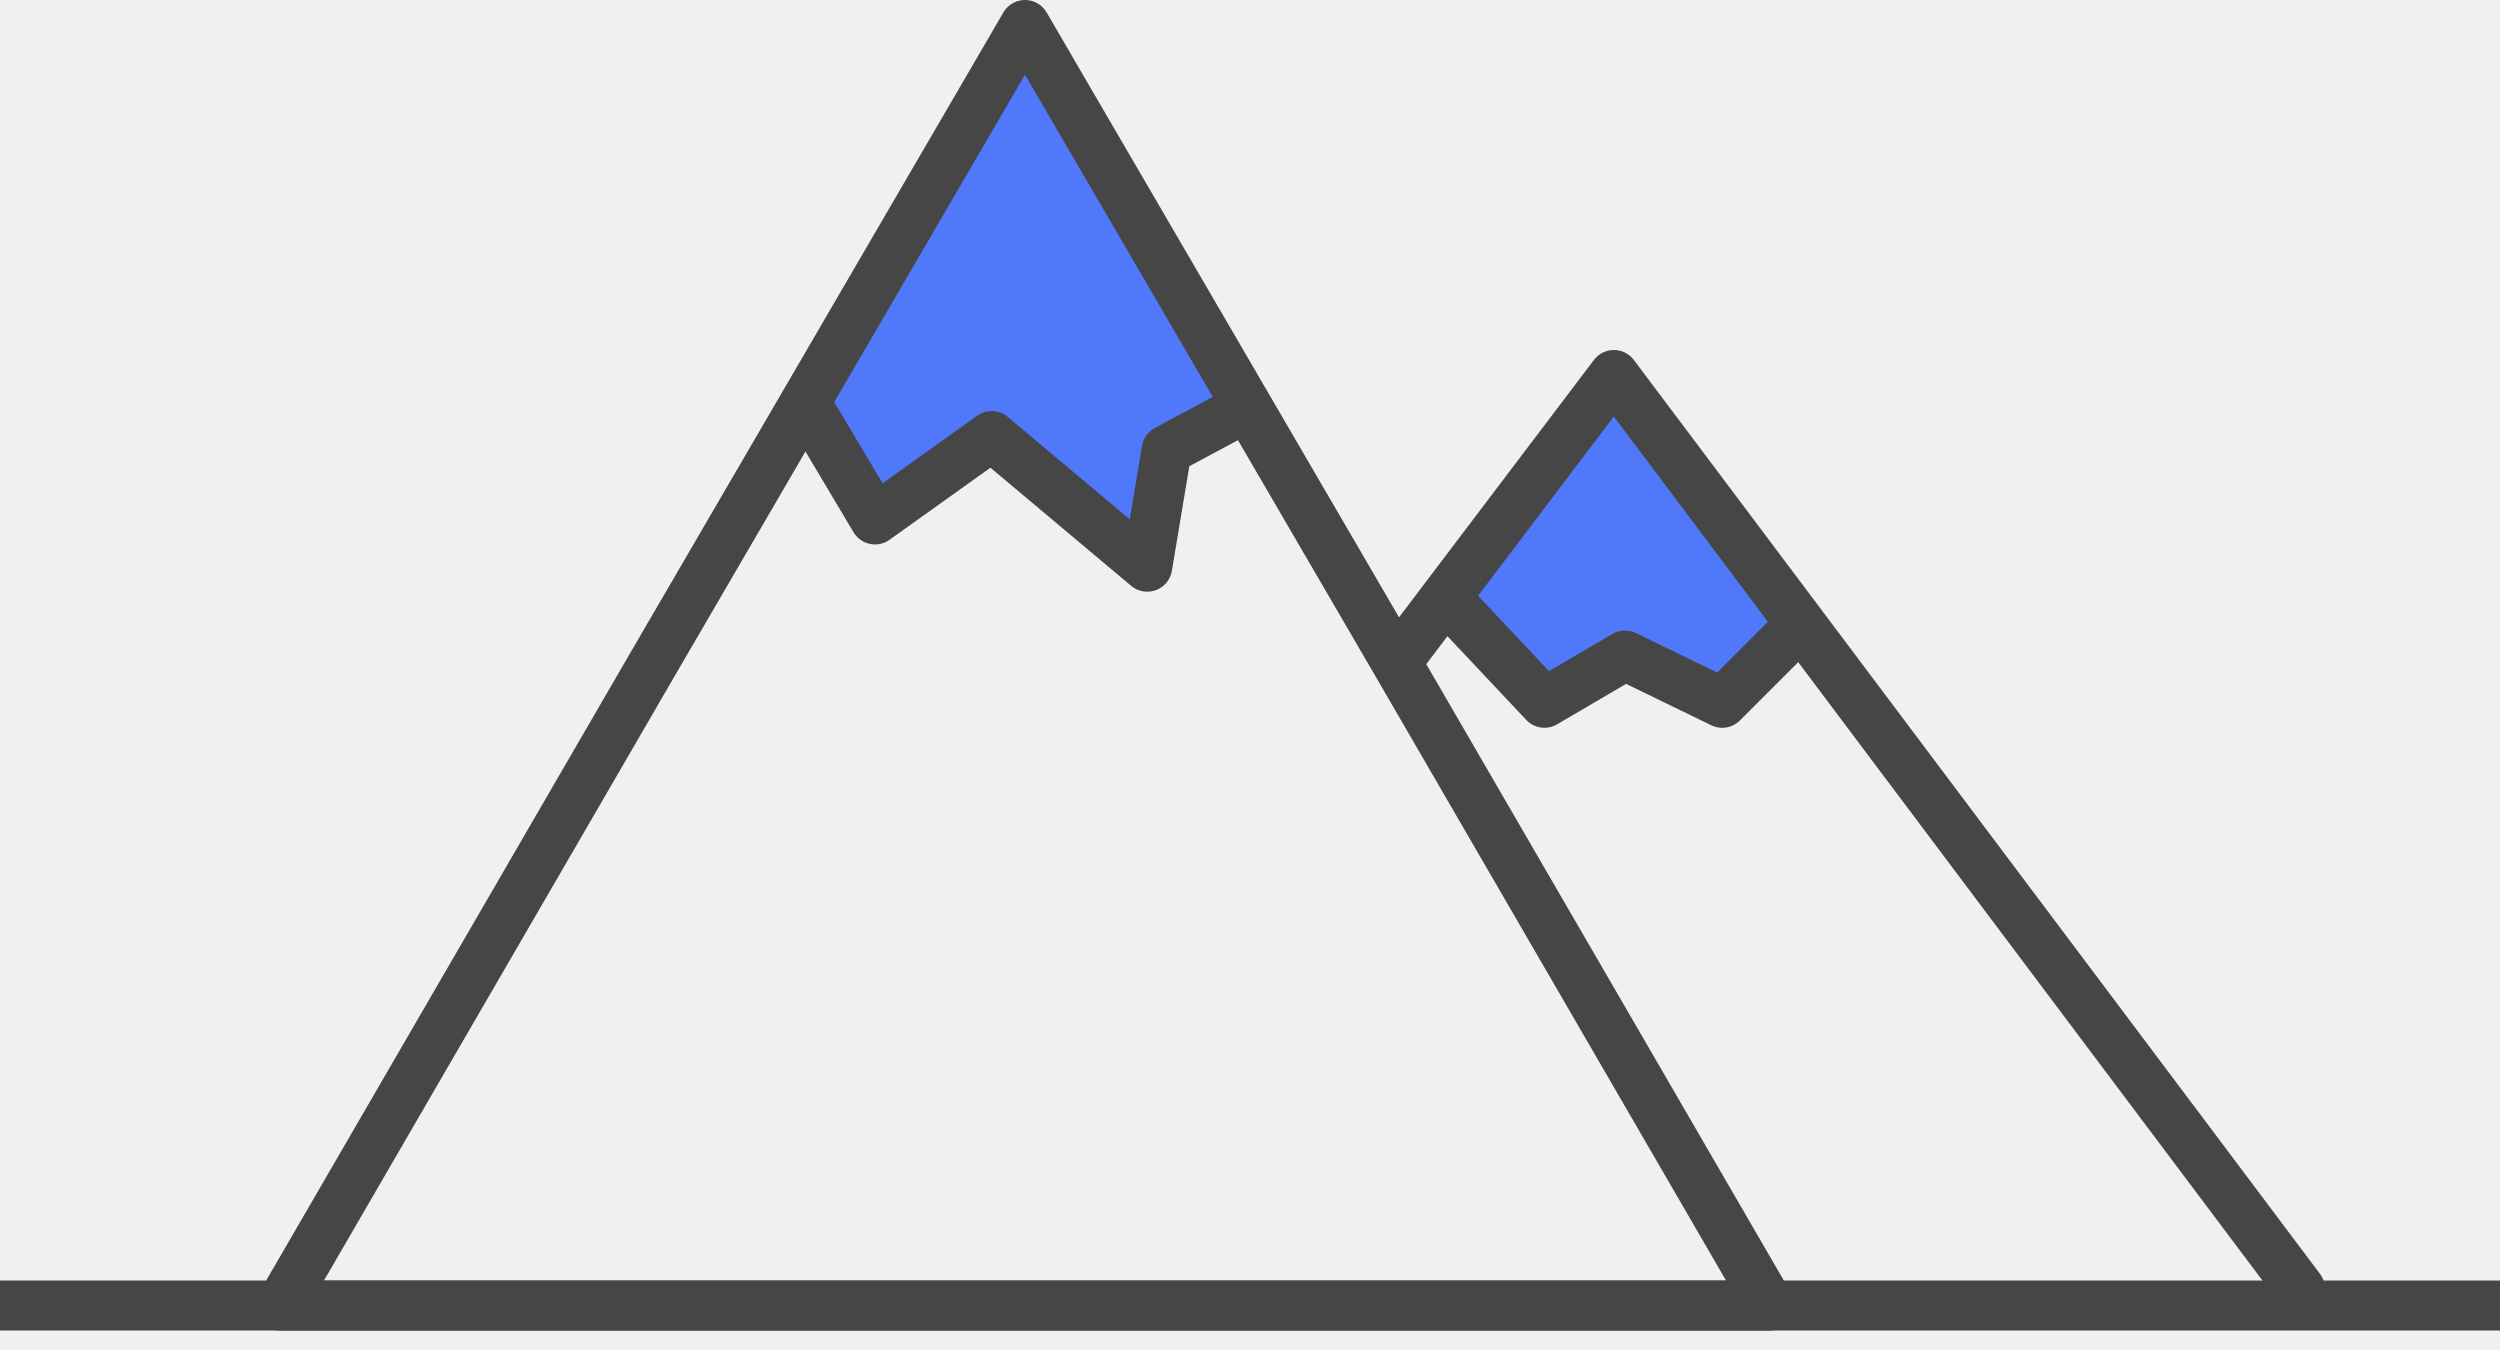
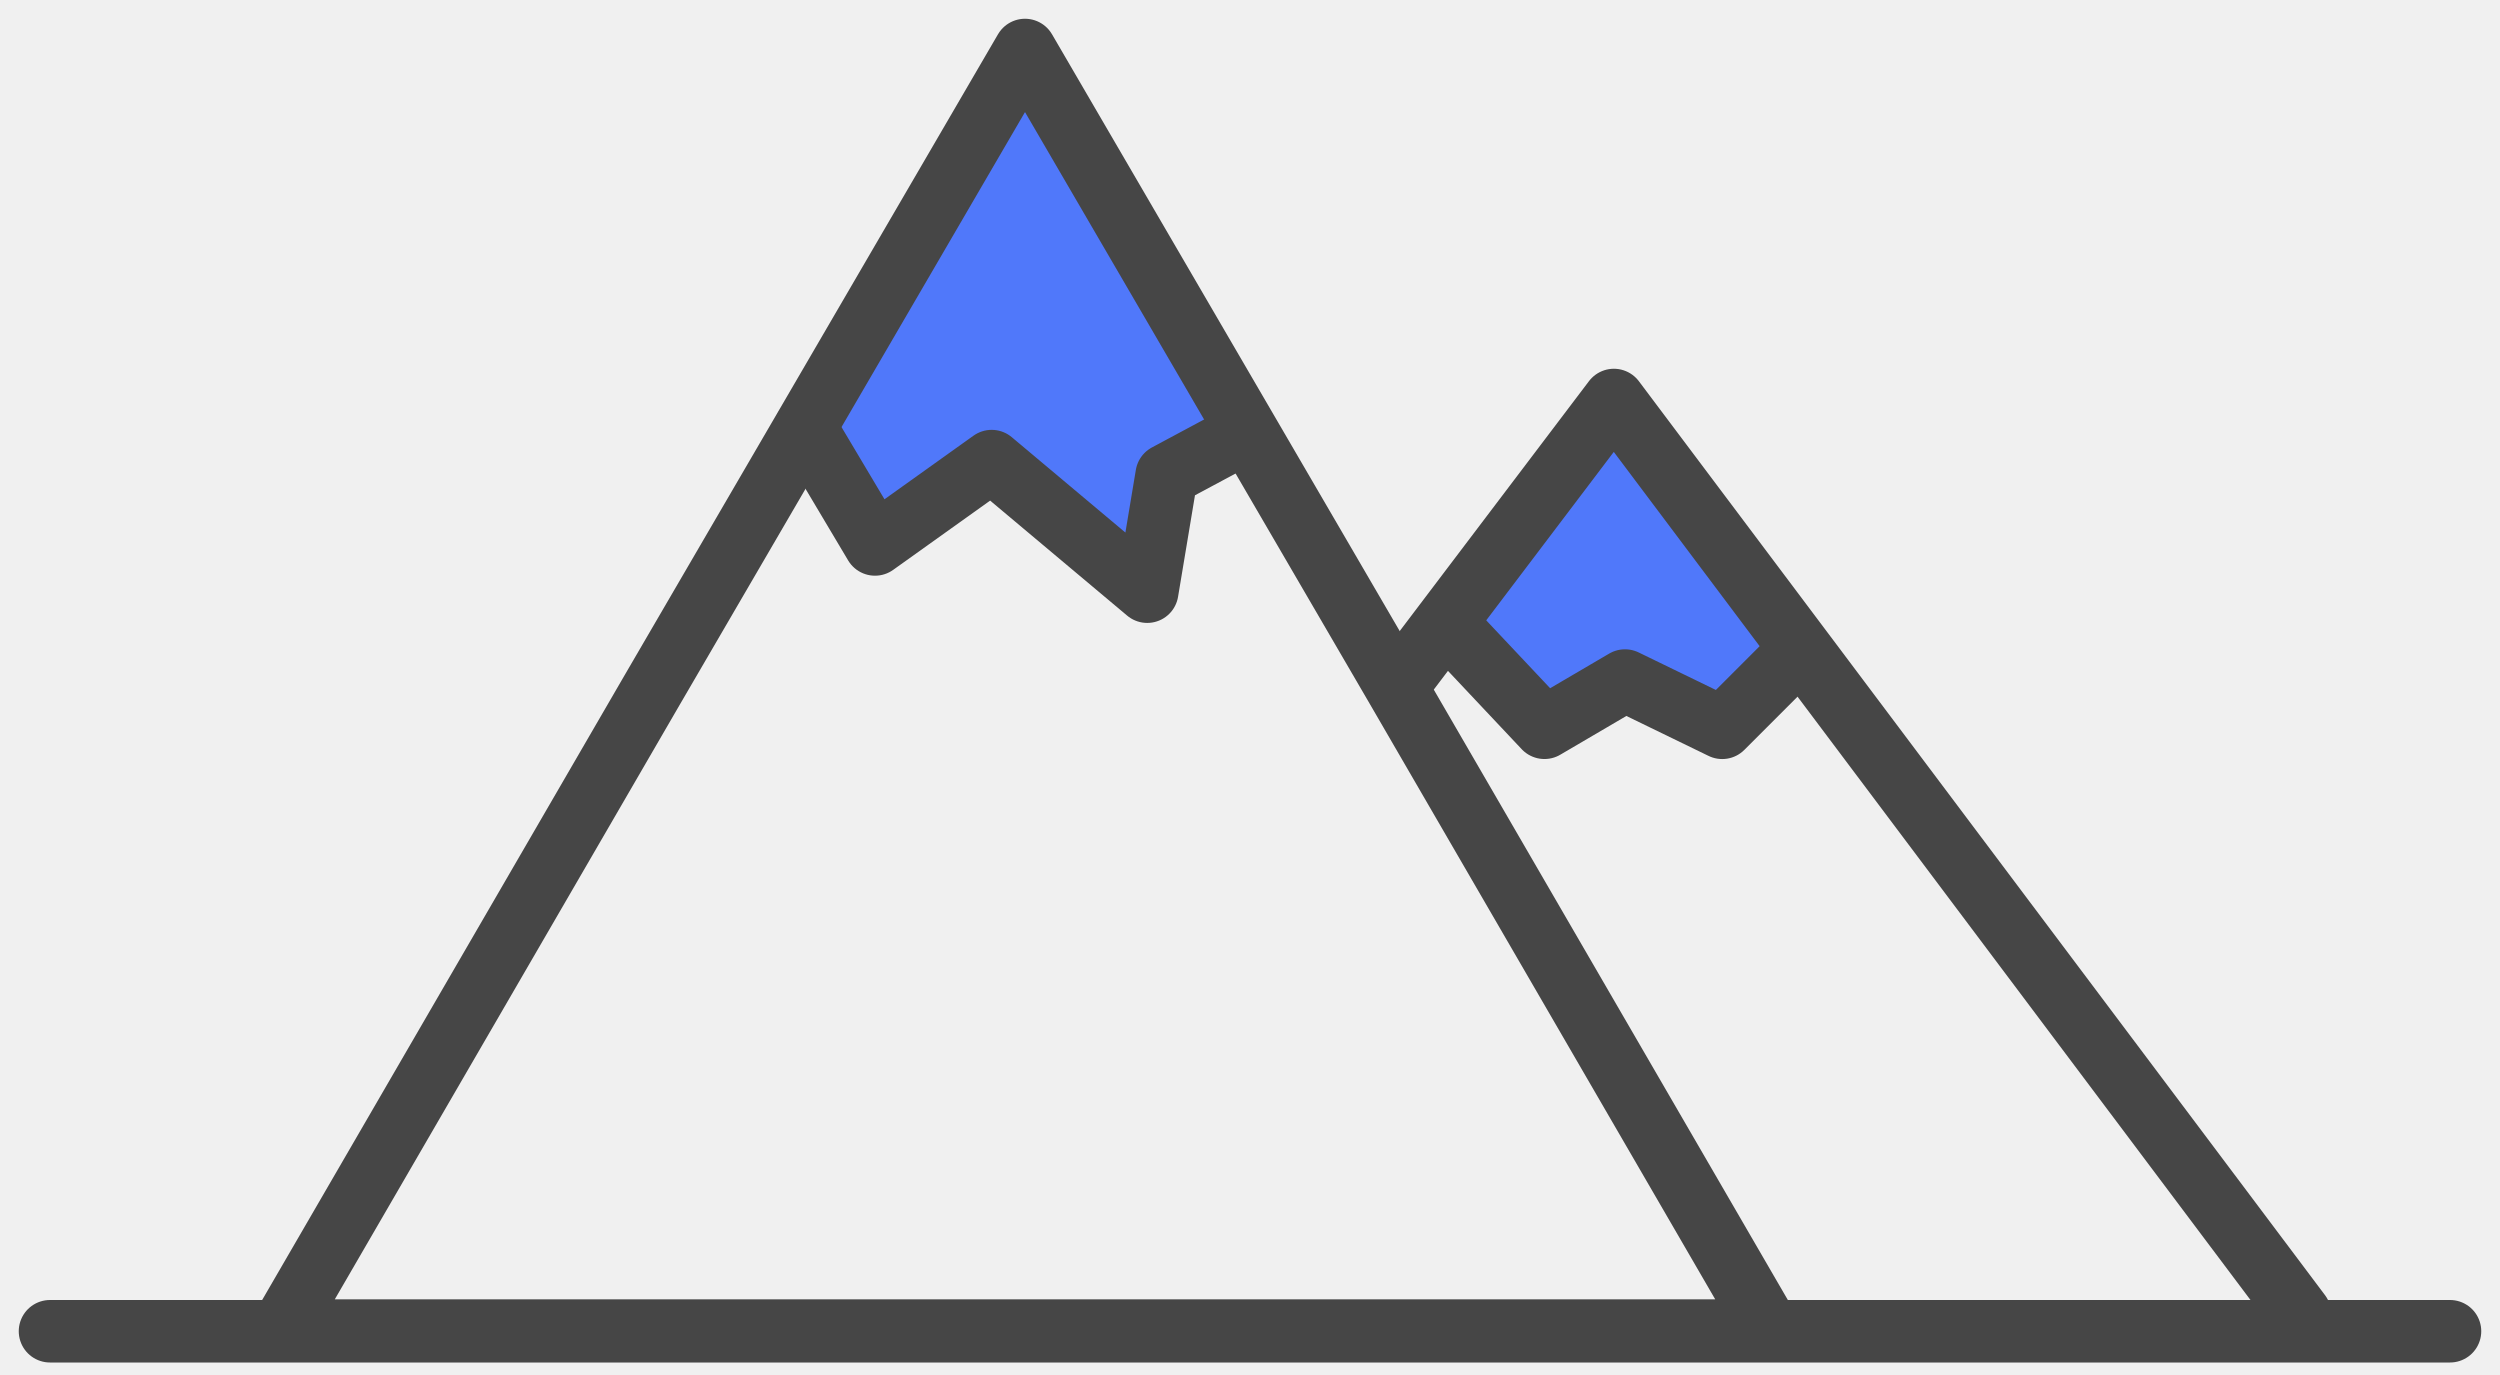
- <svg xmlns="http://www.w3.org/2000/svg" xmlns:xlink="http://www.w3.org/1999/xlink" width="100" height="54" viewBox="0 0 100 54">
+ <svg xmlns="http://www.w3.org/2000/svg" xmlns:xlink="http://www.w3.org/1999/xlink" width="100" height="55" viewBox="0 0 100 55">
  <defs>
    <path id="a" d="M0 0h100v80H0z" />
  </defs>
-   <g fill="none" fill-rule="evenodd" transform="translate(0 -13)">
+   <g fill="none" fill-rule="evenodd" transform="translate(0 -12)">
    <mask id="b" fill="#fff">
      <use xlink:href="#a" />
    </mask>
    <g mask="url(#b)">
      <path fill="#5078FA" d="M57.973 36.96l6.449-8.376 7.374 9.601-2.733 2.508-4.112-1.621-3.45 1.487zM32 29.477L40.837 15l8.347 14.355-2.827 2.197-.986 4.055-5.506-4.503-5.132 2.446z" />
-       <path stroke="#464646" stroke-linecap="round" stroke-linejoin="round" stroke-width="2" d="M41 14l14.889 25.556 14.889 25.666H11.222l14.89-25.666z" />
-       <path stroke="#464646" stroke-linecap="round" stroke-linejoin="round" stroke-width="2" d="M32.222 29.111L35 33.778l4.667-3.334 6.222 5.223.778-4.667 3.11-1.667M55.889 39.444L64.556 28 92 64.556" />
-       <path stroke="#464646" stroke-linecap="round" stroke-linejoin="round" stroke-width="2" d="M58.222 37.333l3.556 3.778L65 39.222l3.889 1.89 3-3M0 65.222h100" />
+       <path stroke="#464646" stroke-linecap="round" stroke-linejoin="round" stroke-width="2.5" d="M41 14l14.889 25.556 14.889 25.666H11.222l14.89-25.666z" />
+       <path stroke="#464646" stroke-linecap="round" stroke-linejoin="round" stroke-width="2.5" d="M32.222 29.111L35 33.778l4.667-3.334 6.222 5.223.778-4.667 3.11-1.667M55.889 39.444L64.556 28 92 64.556" />
+       <path stroke="#464646" stroke-linecap="round" stroke-linejoin="round" stroke-width="2.5" d="M58.222 37.333l3.556 3.778L65 39.222l3.889 1.89 3-3M2 65.25h96" />
    </g>
  </g>
</svg>
